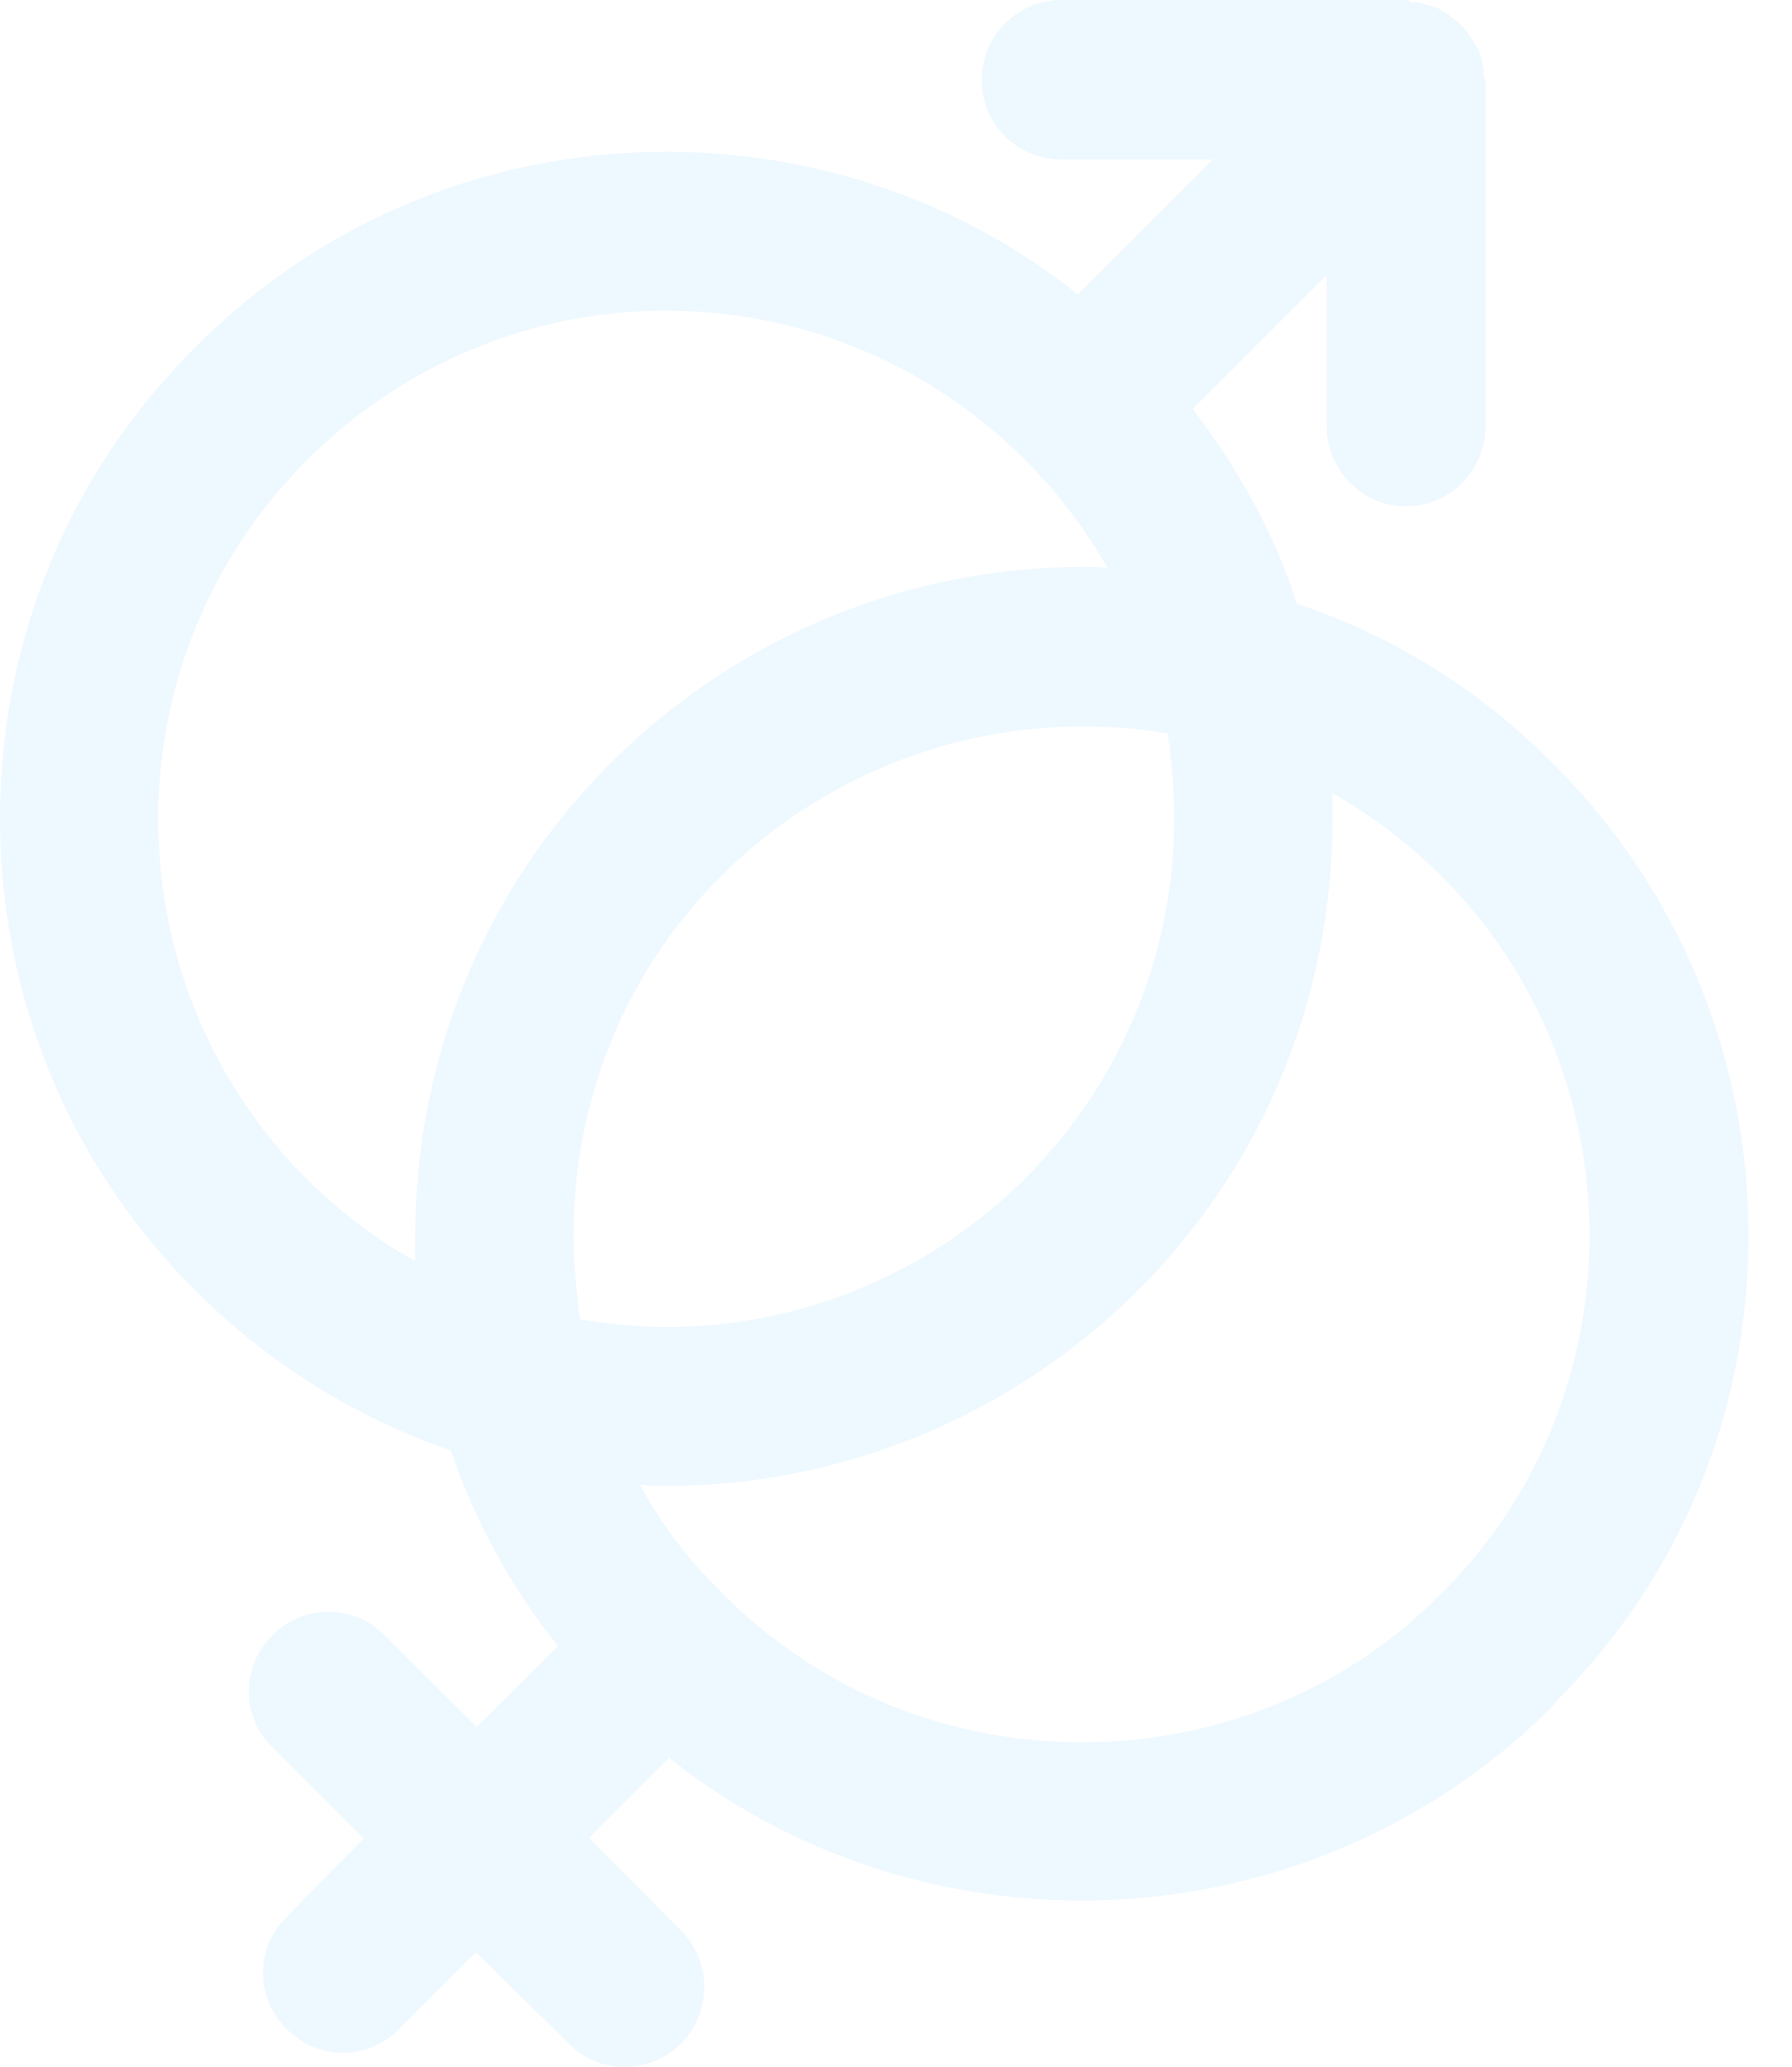
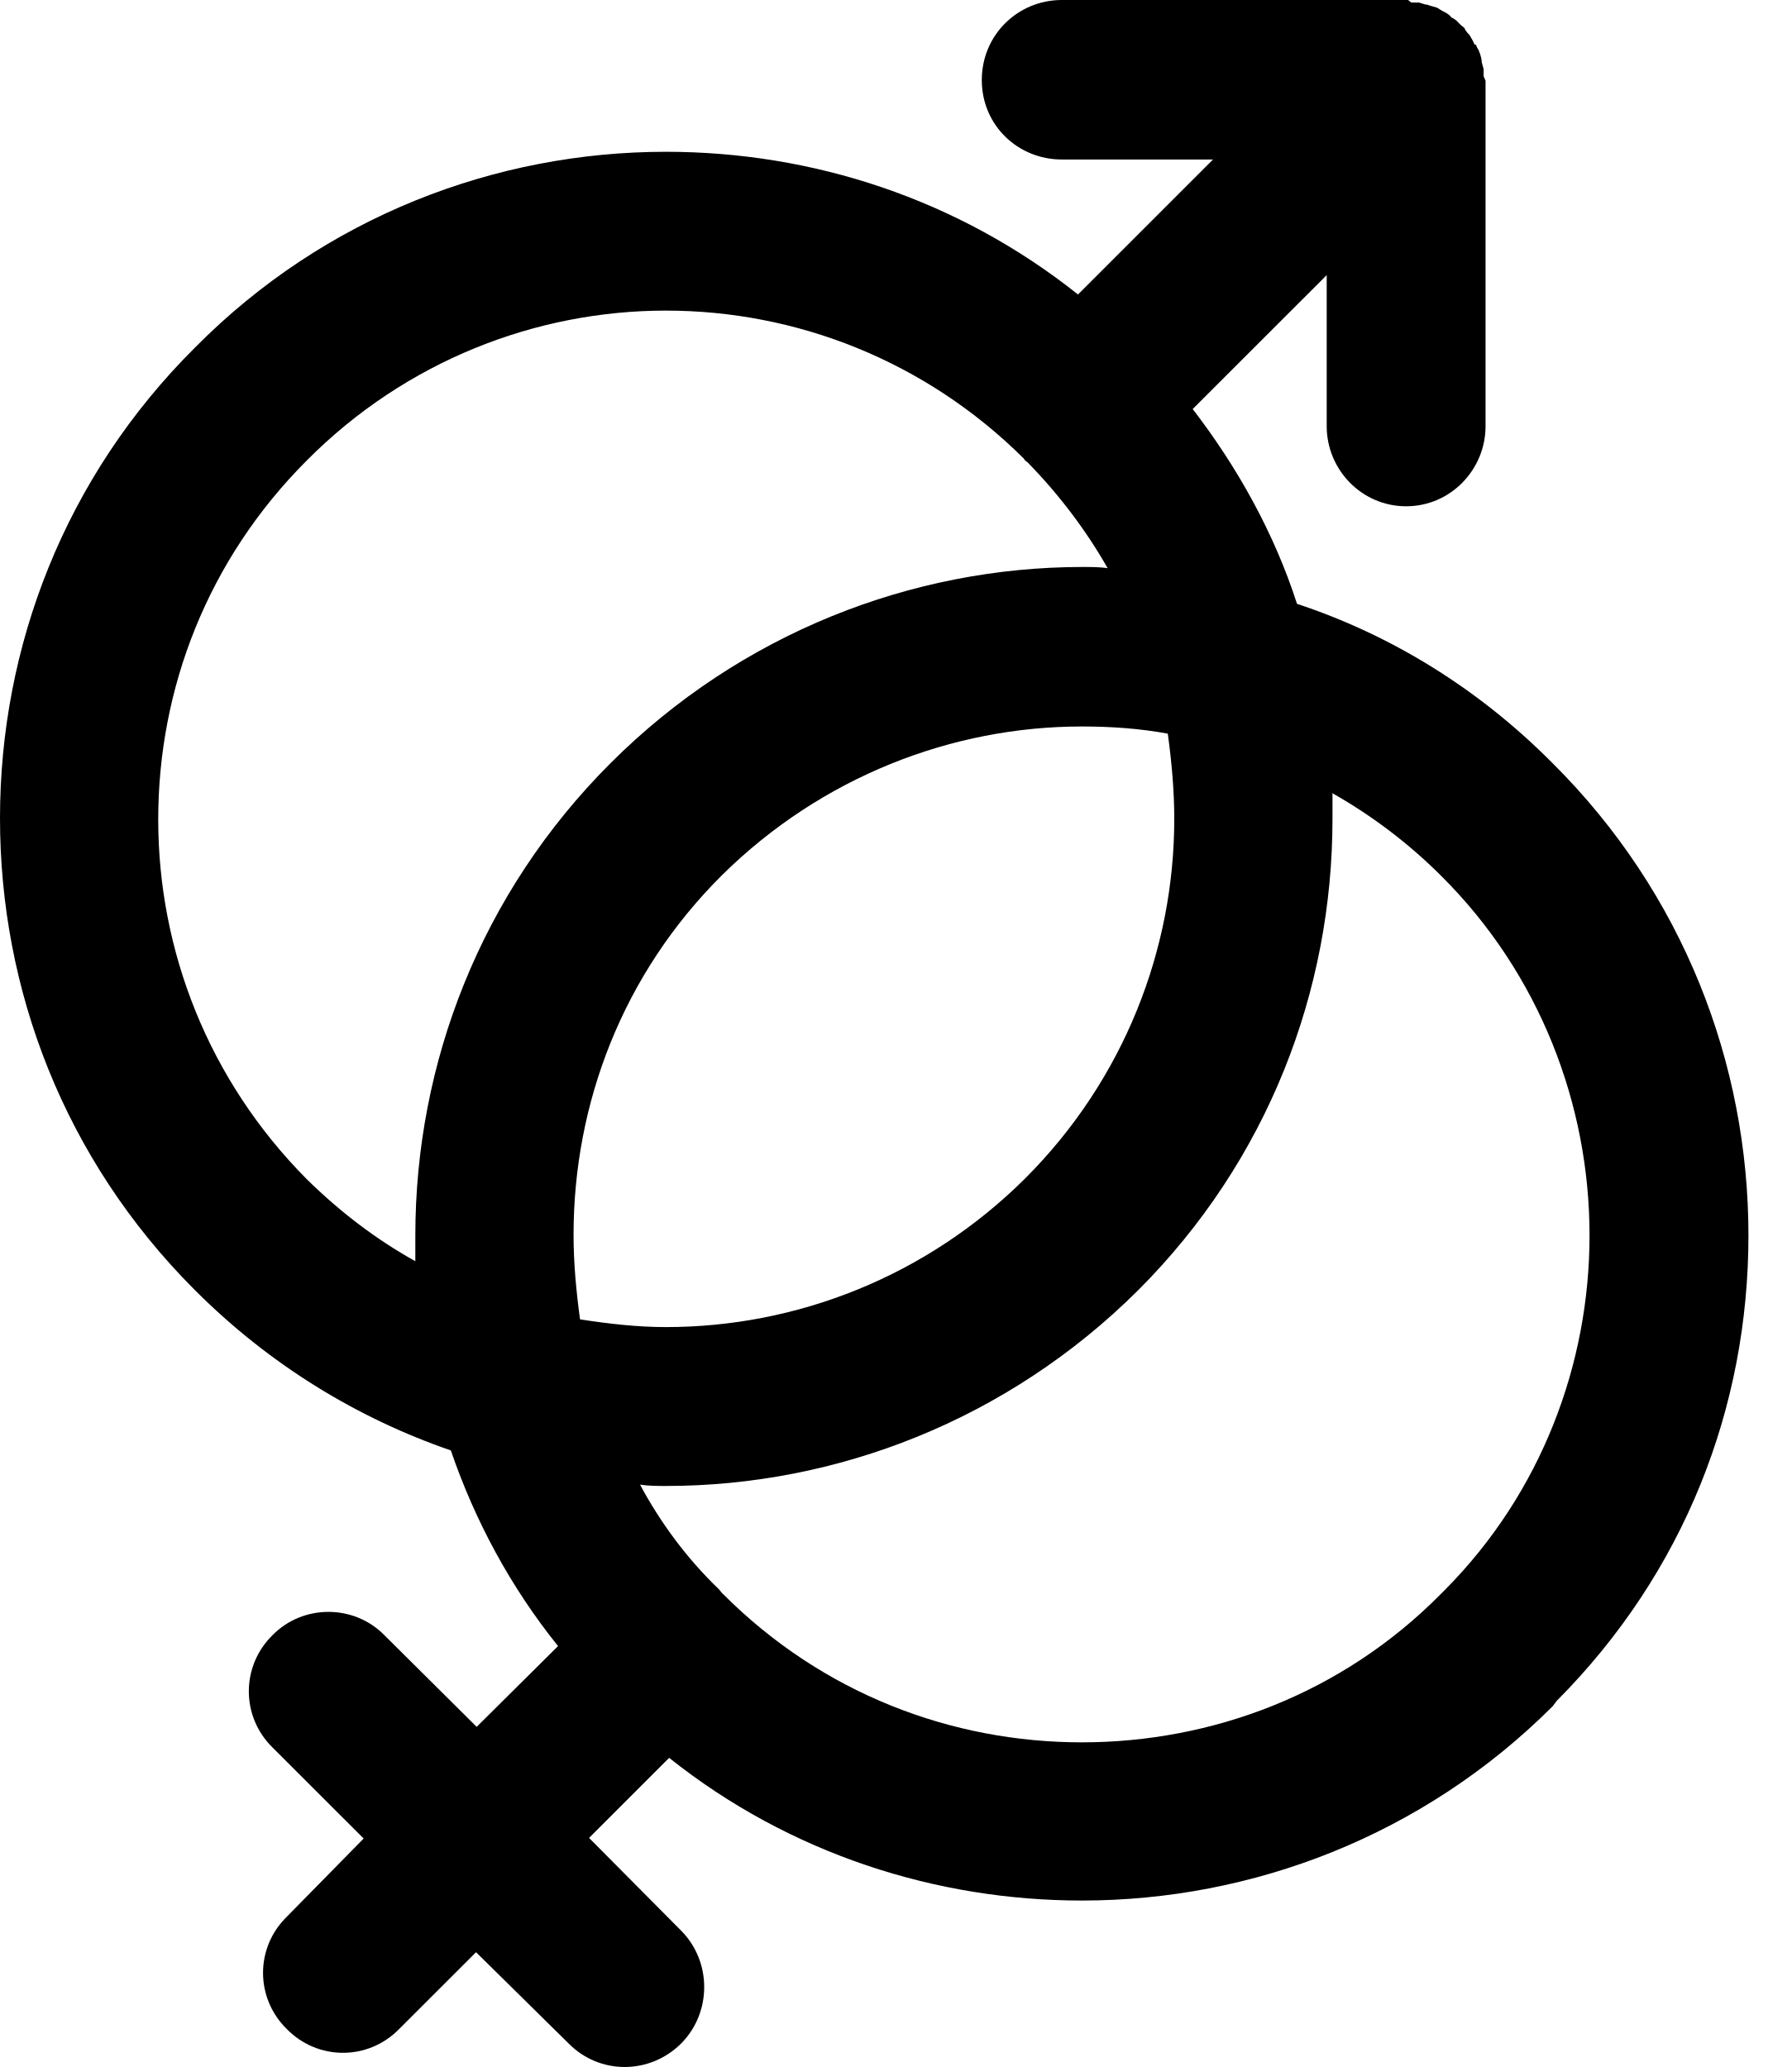
<svg xmlns="http://www.w3.org/2000/svg" width="26" height="30" viewBox="0 0 26 30" fill="none">
-   <path d="M17.283 5.905C17.958 6.777 18.492 7.742 18.821 8.764C20.18 9.213 21.454 9.991 22.532 11.079C24.425 12.963 25.372 15.437 25.372 17.93C25.372 20.423 24.444 22.823 22.588 24.688L22.532 24.763C20.648 26.647 18.165 27.584 15.699 27.584C13.591 27.584 11.463 26.909 9.71 25.513L8.548 26.675L9.888 28.025C10.329 28.474 10.329 29.206 9.888 29.655C9.429 30.115 8.698 30.115 8.248 29.655L6.908 28.334L5.792 29.449C5.342 29.909 4.611 29.909 4.162 29.449C3.702 28.999 3.702 28.268 4.162 27.819L5.277 26.684L3.955 25.363C3.496 24.913 3.496 24.182 3.955 23.732C4.396 23.282 5.136 23.282 5.577 23.732L6.917 25.063L8.098 23.891C7.405 23.029 6.889 22.064 6.542 21.051C5.183 20.583 3.908 19.805 2.831 18.727L2.812 18.708C0.928 16.815 0 14.359 0 11.875C0 9.392 0.937 6.926 2.831 5.043C4.715 3.14 7.198 2.203 9.663 2.203C11.791 2.203 13.9 2.887 15.643 4.274L17.602 2.315H15.409C14.771 2.315 14.247 1.818 14.247 1.162C14.247 0.506 14.771 0 15.409 0H20.433L20.48 0.037H20.592L20.686 0.066H20.704C20.751 0.084 20.798 0.094 20.855 0.112L20.901 0.141L20.93 0.159C20.93 0.159 21.023 0.197 21.061 0.253L21.098 0.272L21.136 0.3L21.154 0.319L21.201 0.366L21.248 0.403L21.267 0.44L21.295 0.478L21.323 0.506C21.351 0.553 21.379 0.6 21.398 0.647H21.417L21.436 0.694L21.454 0.722C21.473 0.769 21.492 0.815 21.501 0.881V0.9L21.529 1.003V1.106L21.557 1.172V6.186C21.557 6.814 21.051 7.348 20.405 7.348C19.758 7.348 19.252 6.814 19.252 6.186V3.993L17.302 5.942L17.283 5.905ZM19.336 11.51V11.885C19.336 14.378 18.399 16.843 16.515 18.727C14.622 20.611 12.138 21.567 9.663 21.567C9.542 21.567 9.42 21.567 9.288 21.548C9.579 22.092 9.963 22.616 10.432 23.066L10.479 23.123L10.498 23.141C11.941 24.585 13.816 25.288 15.699 25.288C17.583 25.288 19.477 24.585 20.911 23.132L20.967 23.076C22.373 21.66 23.066 19.786 23.066 17.93C23.066 16.037 22.345 14.134 20.911 12.71C20.442 12.241 19.908 11.838 19.346 11.519L19.336 11.51ZM17.04 11.885C17.04 11.472 17.002 11.06 16.946 10.648C16.534 10.572 16.112 10.544 15.699 10.544C13.816 10.544 11.922 11.275 10.479 12.7C9.035 14.134 8.323 16.018 8.323 17.921C8.323 18.333 8.361 18.736 8.417 19.149C8.839 19.214 9.251 19.261 9.663 19.261C11.557 19.261 13.441 18.53 14.875 17.105C16.318 15.662 17.04 13.769 17.04 11.885ZM16.074 8.248C15.765 7.704 15.371 7.18 14.912 6.711L14.875 6.683L14.856 6.655C13.422 5.23 11.547 4.508 9.663 4.508C7.779 4.508 5.886 5.239 4.452 6.683C3.009 8.126 2.296 10.001 2.296 11.894C2.296 13.787 3.018 15.671 4.452 17.115C4.939 17.593 5.455 17.986 6.027 18.305C6.027 18.174 6.027 18.043 6.027 17.93C6.027 15.437 6.973 12.963 8.857 11.079C10.751 9.185 13.244 8.229 15.709 8.229C15.831 8.229 15.971 8.229 16.084 8.248H16.074Z" fill="#EEF8FF" />
+   <path d="M17.283 5.905C17.958 6.777 18.492 7.742 18.821 8.764C20.18 9.213 21.454 9.991 22.532 11.079C24.425 12.963 25.372 15.437 25.372 17.93C25.372 20.423 24.444 22.823 22.588 24.688L22.532 24.763C20.648 26.647 18.165 27.584 15.699 27.584C13.591 27.584 11.463 26.909 9.71 25.513L8.548 26.675L9.888 28.025C10.329 28.474 10.329 29.206 9.888 29.655C9.429 30.115 8.698 30.115 8.248 29.655L6.908 28.334L5.792 29.449C5.342 29.909 4.611 29.909 4.162 29.449C3.702 28.999 3.702 28.268 4.162 27.819L5.277 26.684L3.955 25.363C3.496 24.913 3.496 24.182 3.955 23.732C4.396 23.282 5.136 23.282 5.577 23.732L6.917 25.063L8.098 23.891C7.405 23.029 6.889 22.064 6.542 21.051C5.183 20.583 3.908 19.805 2.831 18.727L2.812 18.708C0.928 16.815 0 14.359 0 11.875C0 9.392 0.937 6.926 2.831 5.043C4.715 3.14 7.198 2.203 9.663 2.203C11.791 2.203 13.9 2.887 15.643 4.274L17.602 2.315H15.409C14.771 2.315 14.247 1.818 14.247 1.162C14.247 0.506 14.771 0 15.409 0H20.433L20.48 0.037H20.592L20.686 0.066H20.704C20.751 0.084 20.798 0.094 20.855 0.112L20.901 0.141L20.93 0.159C20.93 0.159 21.023 0.197 21.061 0.253L21.098 0.272L21.136 0.3L21.154 0.319L21.201 0.366L21.248 0.403L21.267 0.44L21.295 0.478L21.323 0.506C21.351 0.553 21.379 0.6 21.398 0.647H21.417L21.436 0.694L21.454 0.722C21.473 0.769 21.492 0.815 21.501 0.881V0.9L21.529 1.003V1.106L21.557 1.172V6.186C21.557 6.814 21.051 7.348 20.405 7.348C19.758 7.348 19.252 6.814 19.252 6.186V3.993L17.302 5.942L17.283 5.905ZM19.336 11.51V11.885C19.336 14.378 18.399 16.843 16.515 18.727C14.622 20.611 12.138 21.567 9.663 21.567C9.542 21.567 9.42 21.567 9.288 21.548C9.579 22.092 9.963 22.616 10.432 23.066L10.479 23.123L10.498 23.141C11.941 24.585 13.816 25.288 15.699 25.288C17.583 25.288 19.477 24.585 20.911 23.132L20.967 23.076C22.373 21.66 23.066 19.786 23.066 17.93C23.066 16.037 22.345 14.134 20.911 12.71C20.442 12.241 19.908 11.838 19.346 11.519L19.336 11.51ZM17.04 11.885C17.04 11.472 17.002 11.06 16.946 10.648C16.534 10.572 16.112 10.544 15.699 10.544C13.816 10.544 11.922 11.275 10.479 12.7C9.035 14.134 8.323 16.018 8.323 17.921C8.323 18.333 8.361 18.736 8.417 19.149C8.839 19.214 9.251 19.261 9.663 19.261C11.557 19.261 13.441 18.53 14.875 17.105C16.318 15.662 17.04 13.769 17.04 11.885ZM16.074 8.248C15.765 7.704 15.371 7.18 14.912 6.711L14.875 6.683L14.856 6.655C13.422 5.23 11.547 4.508 9.663 4.508C7.779 4.508 5.886 5.239 4.452 6.683C3.009 8.126 2.296 10.001 2.296 11.894C2.296 13.787 3.018 15.671 4.452 17.115C4.939 17.593 5.455 17.986 6.027 18.305C6.027 18.174 6.027 18.043 6.027 17.93C6.027 15.437 6.973 12.963 8.857 11.079C10.751 9.185 13.244 8.229 15.709 8.229C15.831 8.229 15.971 8.229 16.084 8.248H16.074Z" fill="#000000" />
</svg>
